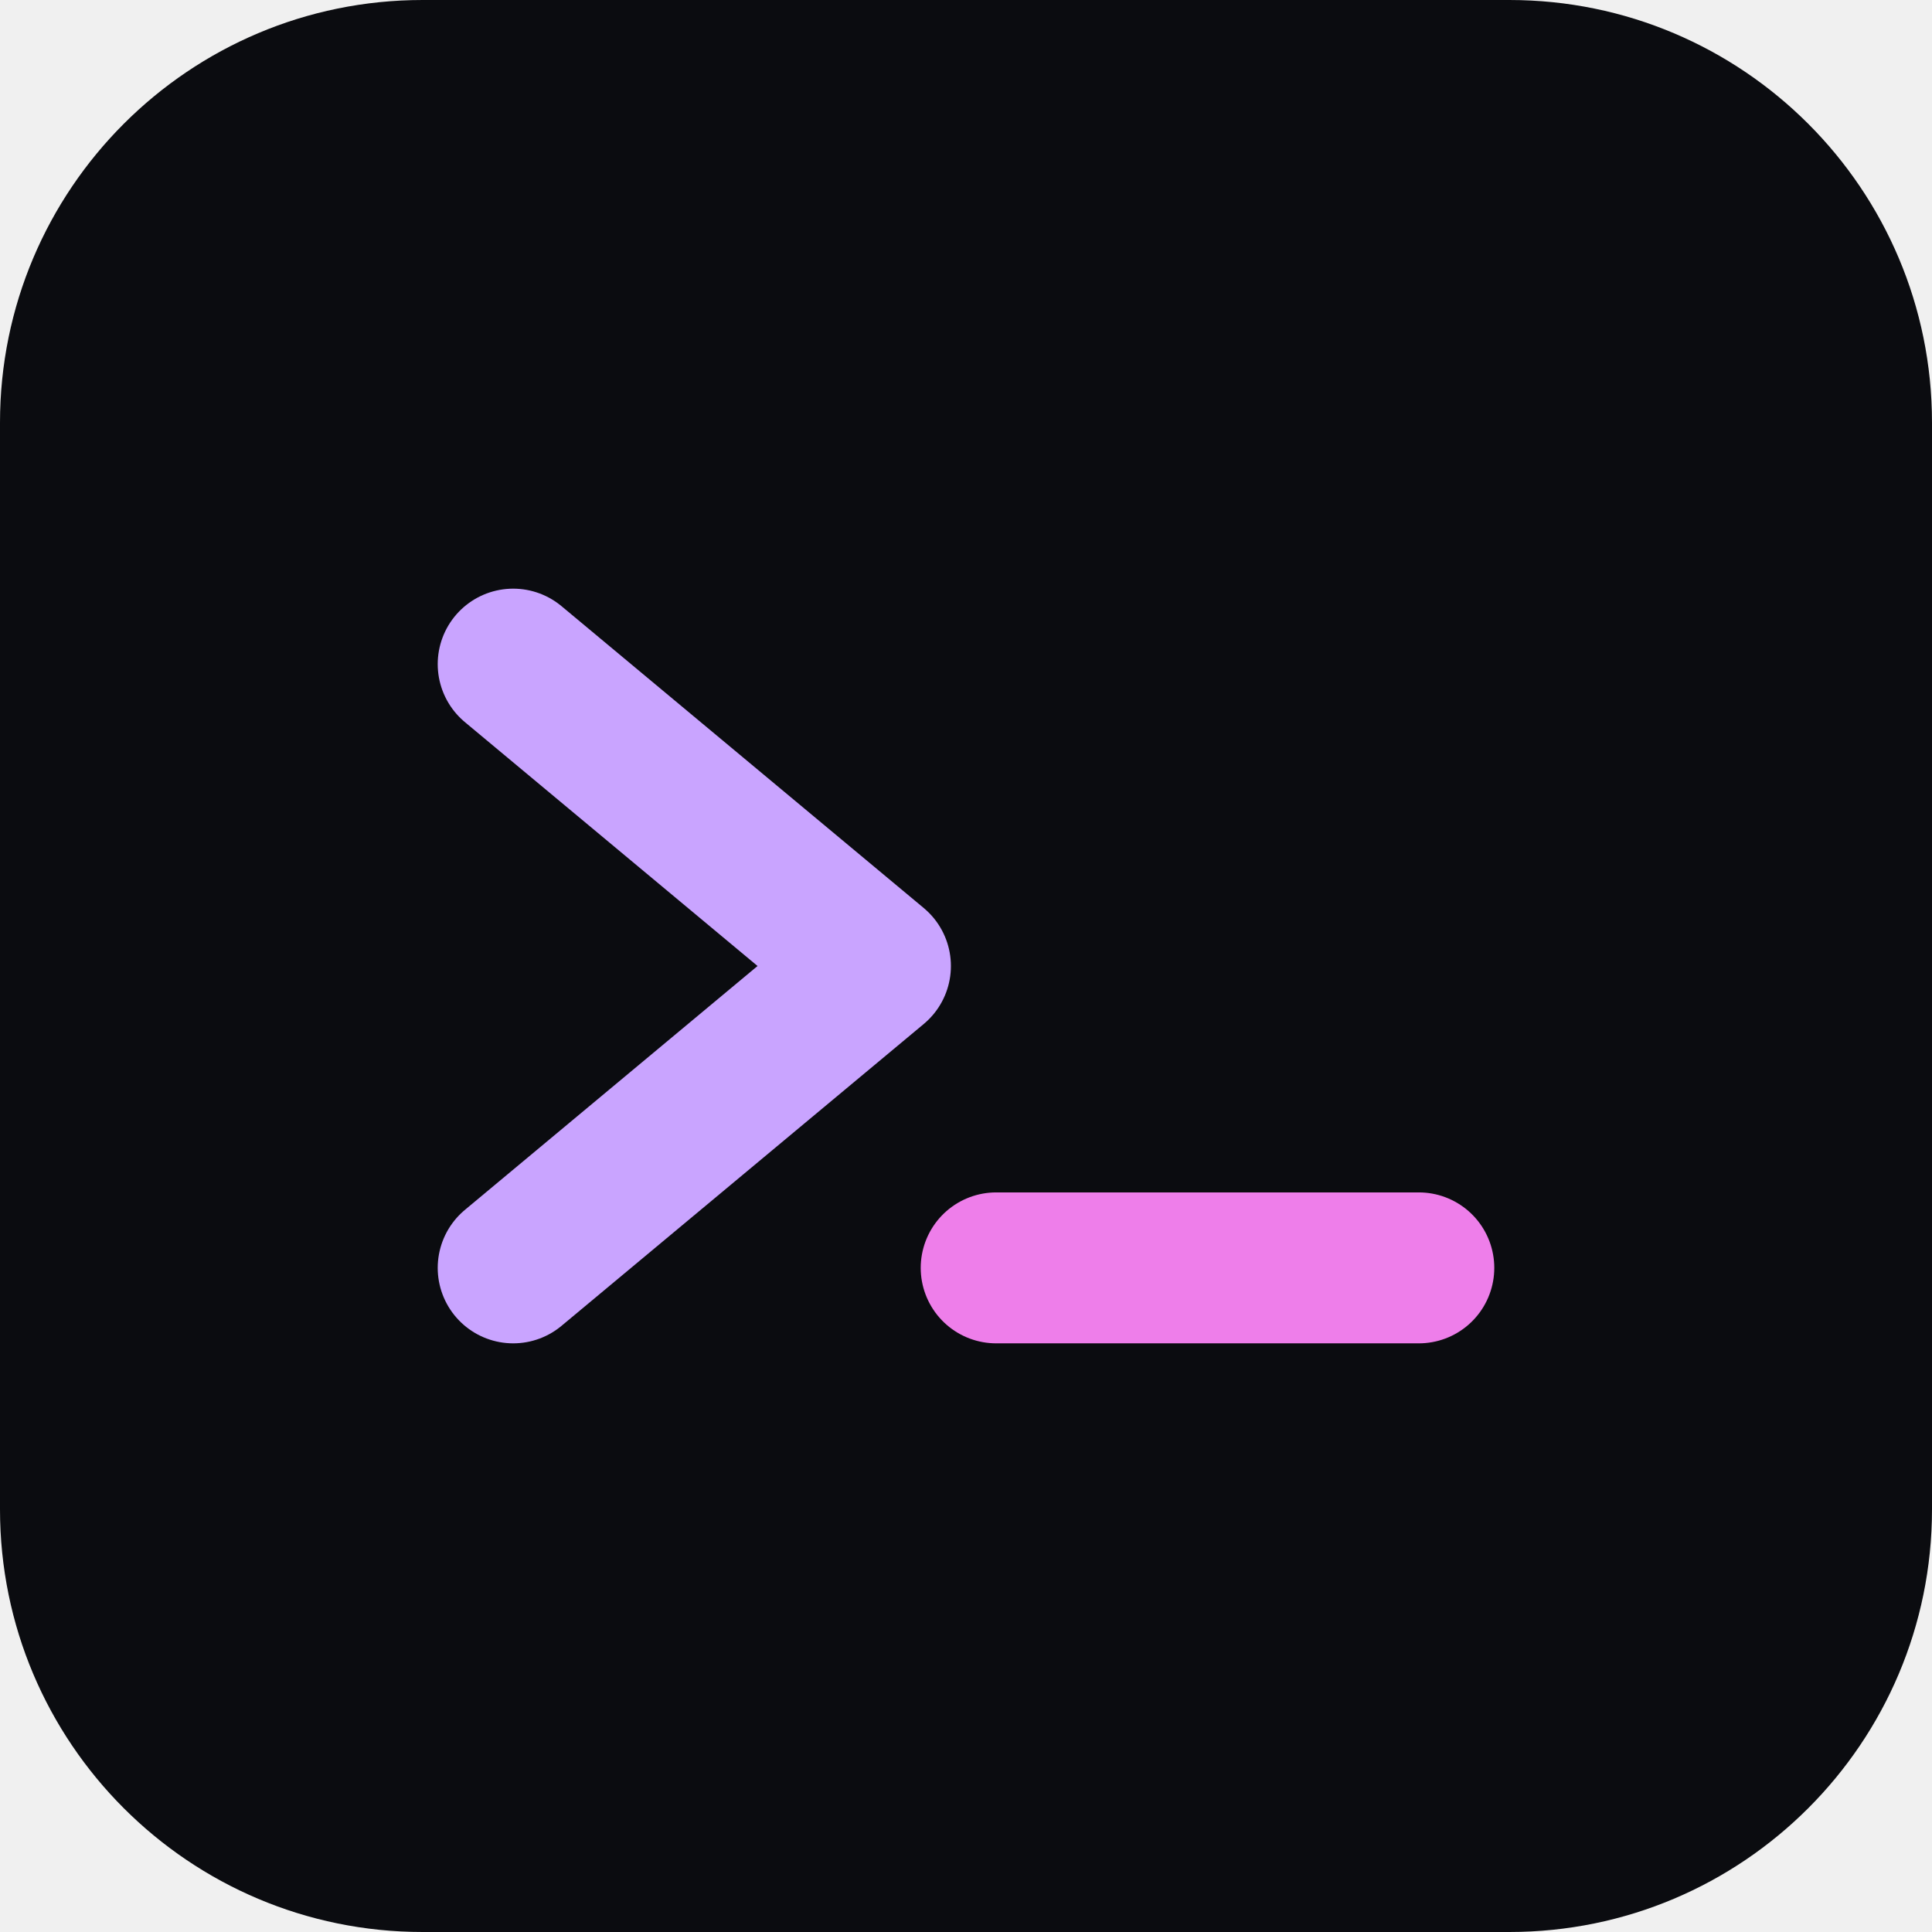
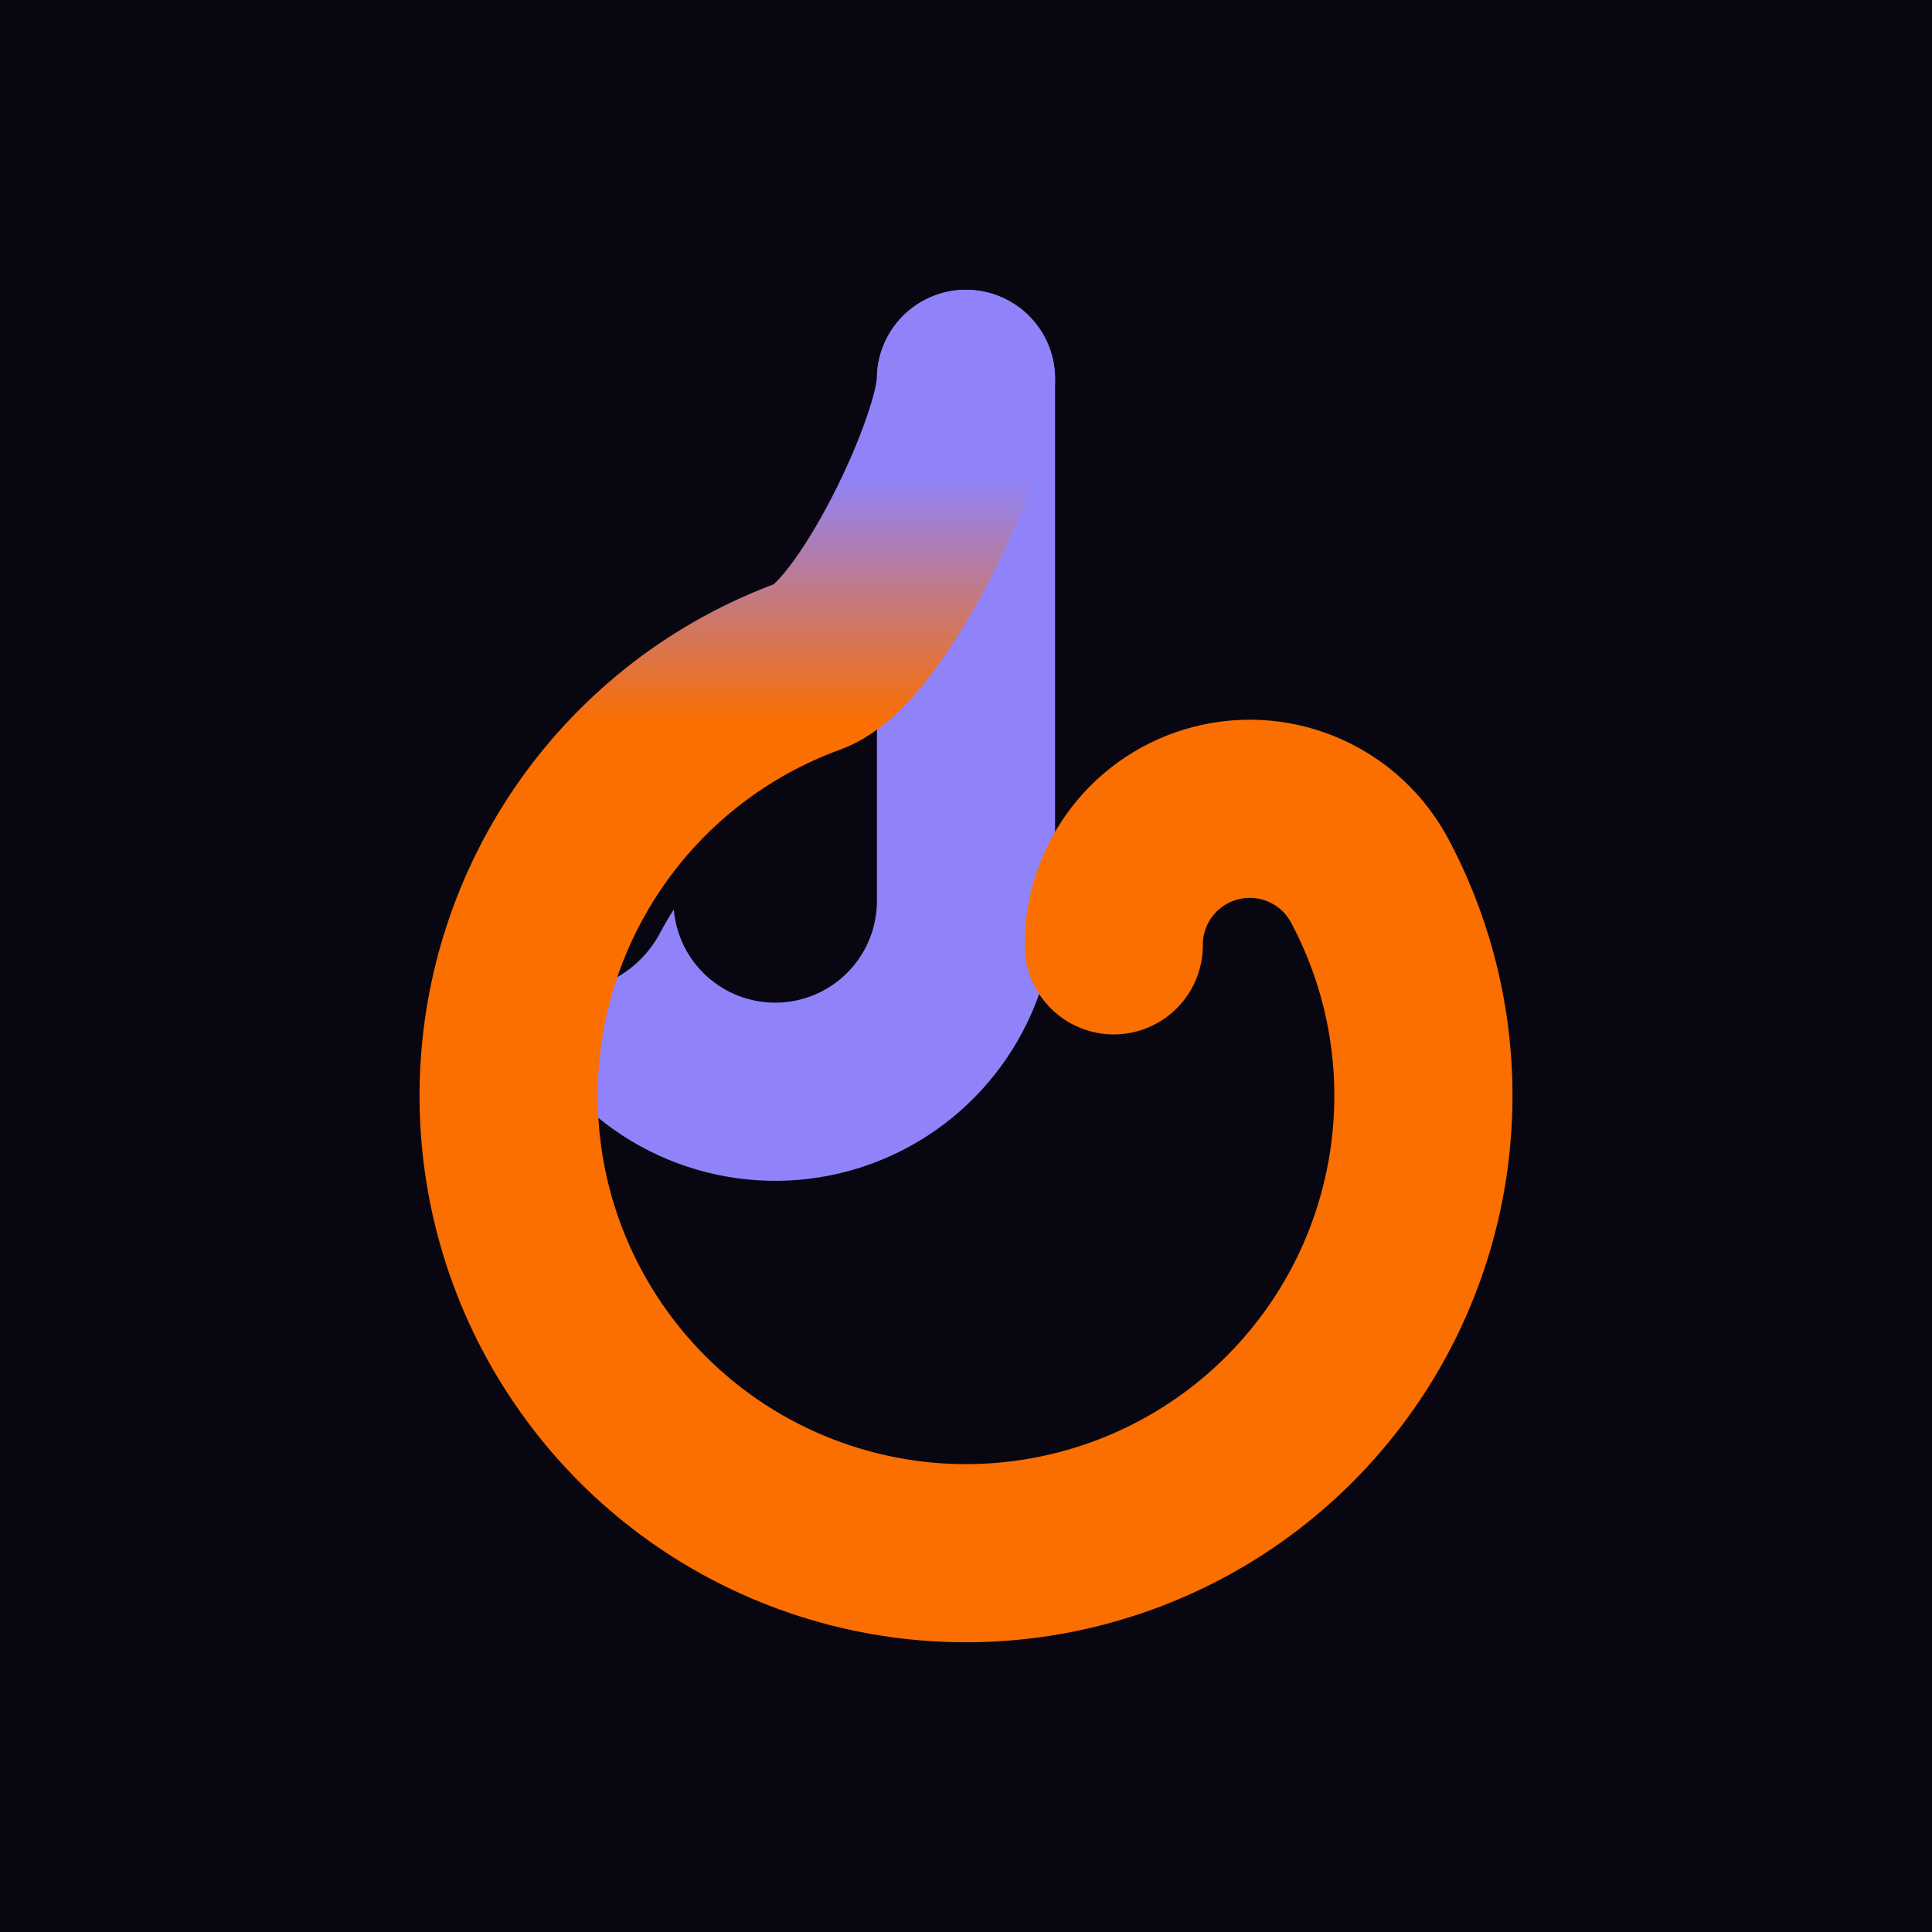
- <svg xmlns="http://www.w3.org/2000/svg" viewBox="0 0 512 512">
-   <rect width="512" height="512" rx="112" fill="#0b0c10" />
-   <path d="M136 176l96 80-96 80" fill="none" stroke="#c9a4ff" stroke-width="40" stroke-linecap="round" stroke-linejoin="round" />
-   <path d="M264 336h112" stroke="#ee7eea" stroke-width="40" stroke-linecap="round" />
+ <svg xmlns="http://www.w3.org/2000/svg" viewBox="-16.421 -19.791 132.843 132.843">
+   <defs>
+     <linearGradient id="tip" gradientUnits="userSpaceOnUse" x1="50" y1="4" x2="50" y2="30">
+       <stop offset="0" stop-color="#9083f9" />
+       <stop offset=".35" stop-color="#9083f9" />
+       <stop offset="1" stop-color="#fb6e00" />
+     </linearGradient>
+     <mask id="cut" maskUnits="userSpaceOnUse" x="-20" y="-20" width="140" height="140">
+       <rect x="-20" y="-20" width="140" height="140" fill="#fff" />
+       <path d="M22.23 40.78A31.45 31.45 0 0 1 28.15 32.93" fill="none" stroke="#000" stroke-width="15.25" stroke-linecap="round" />
+     </mask>
+   </defs>
+   <rect x="-20" y="-20" width="140" height="140" fill="#080711" />
+   <g fill="none" stroke-width="12.25" stroke-linecap="round" stroke-linejoin="round">
+     <path mask="url(#cut)" stroke="#9083f9" d="M50 6.26V42.17A13.12 13.12 0 1 1 24.89 36.83" />
+     <path stroke="url(#tip)" d="M60.16 45.21A9.35 9.35 0 0 1 77.77 40.79A31.45 31.45 0 1 1 39.25 26.00C43.47 24.46 50.00 10.75 50.00 6.26" />
+   </g>
</svg>
